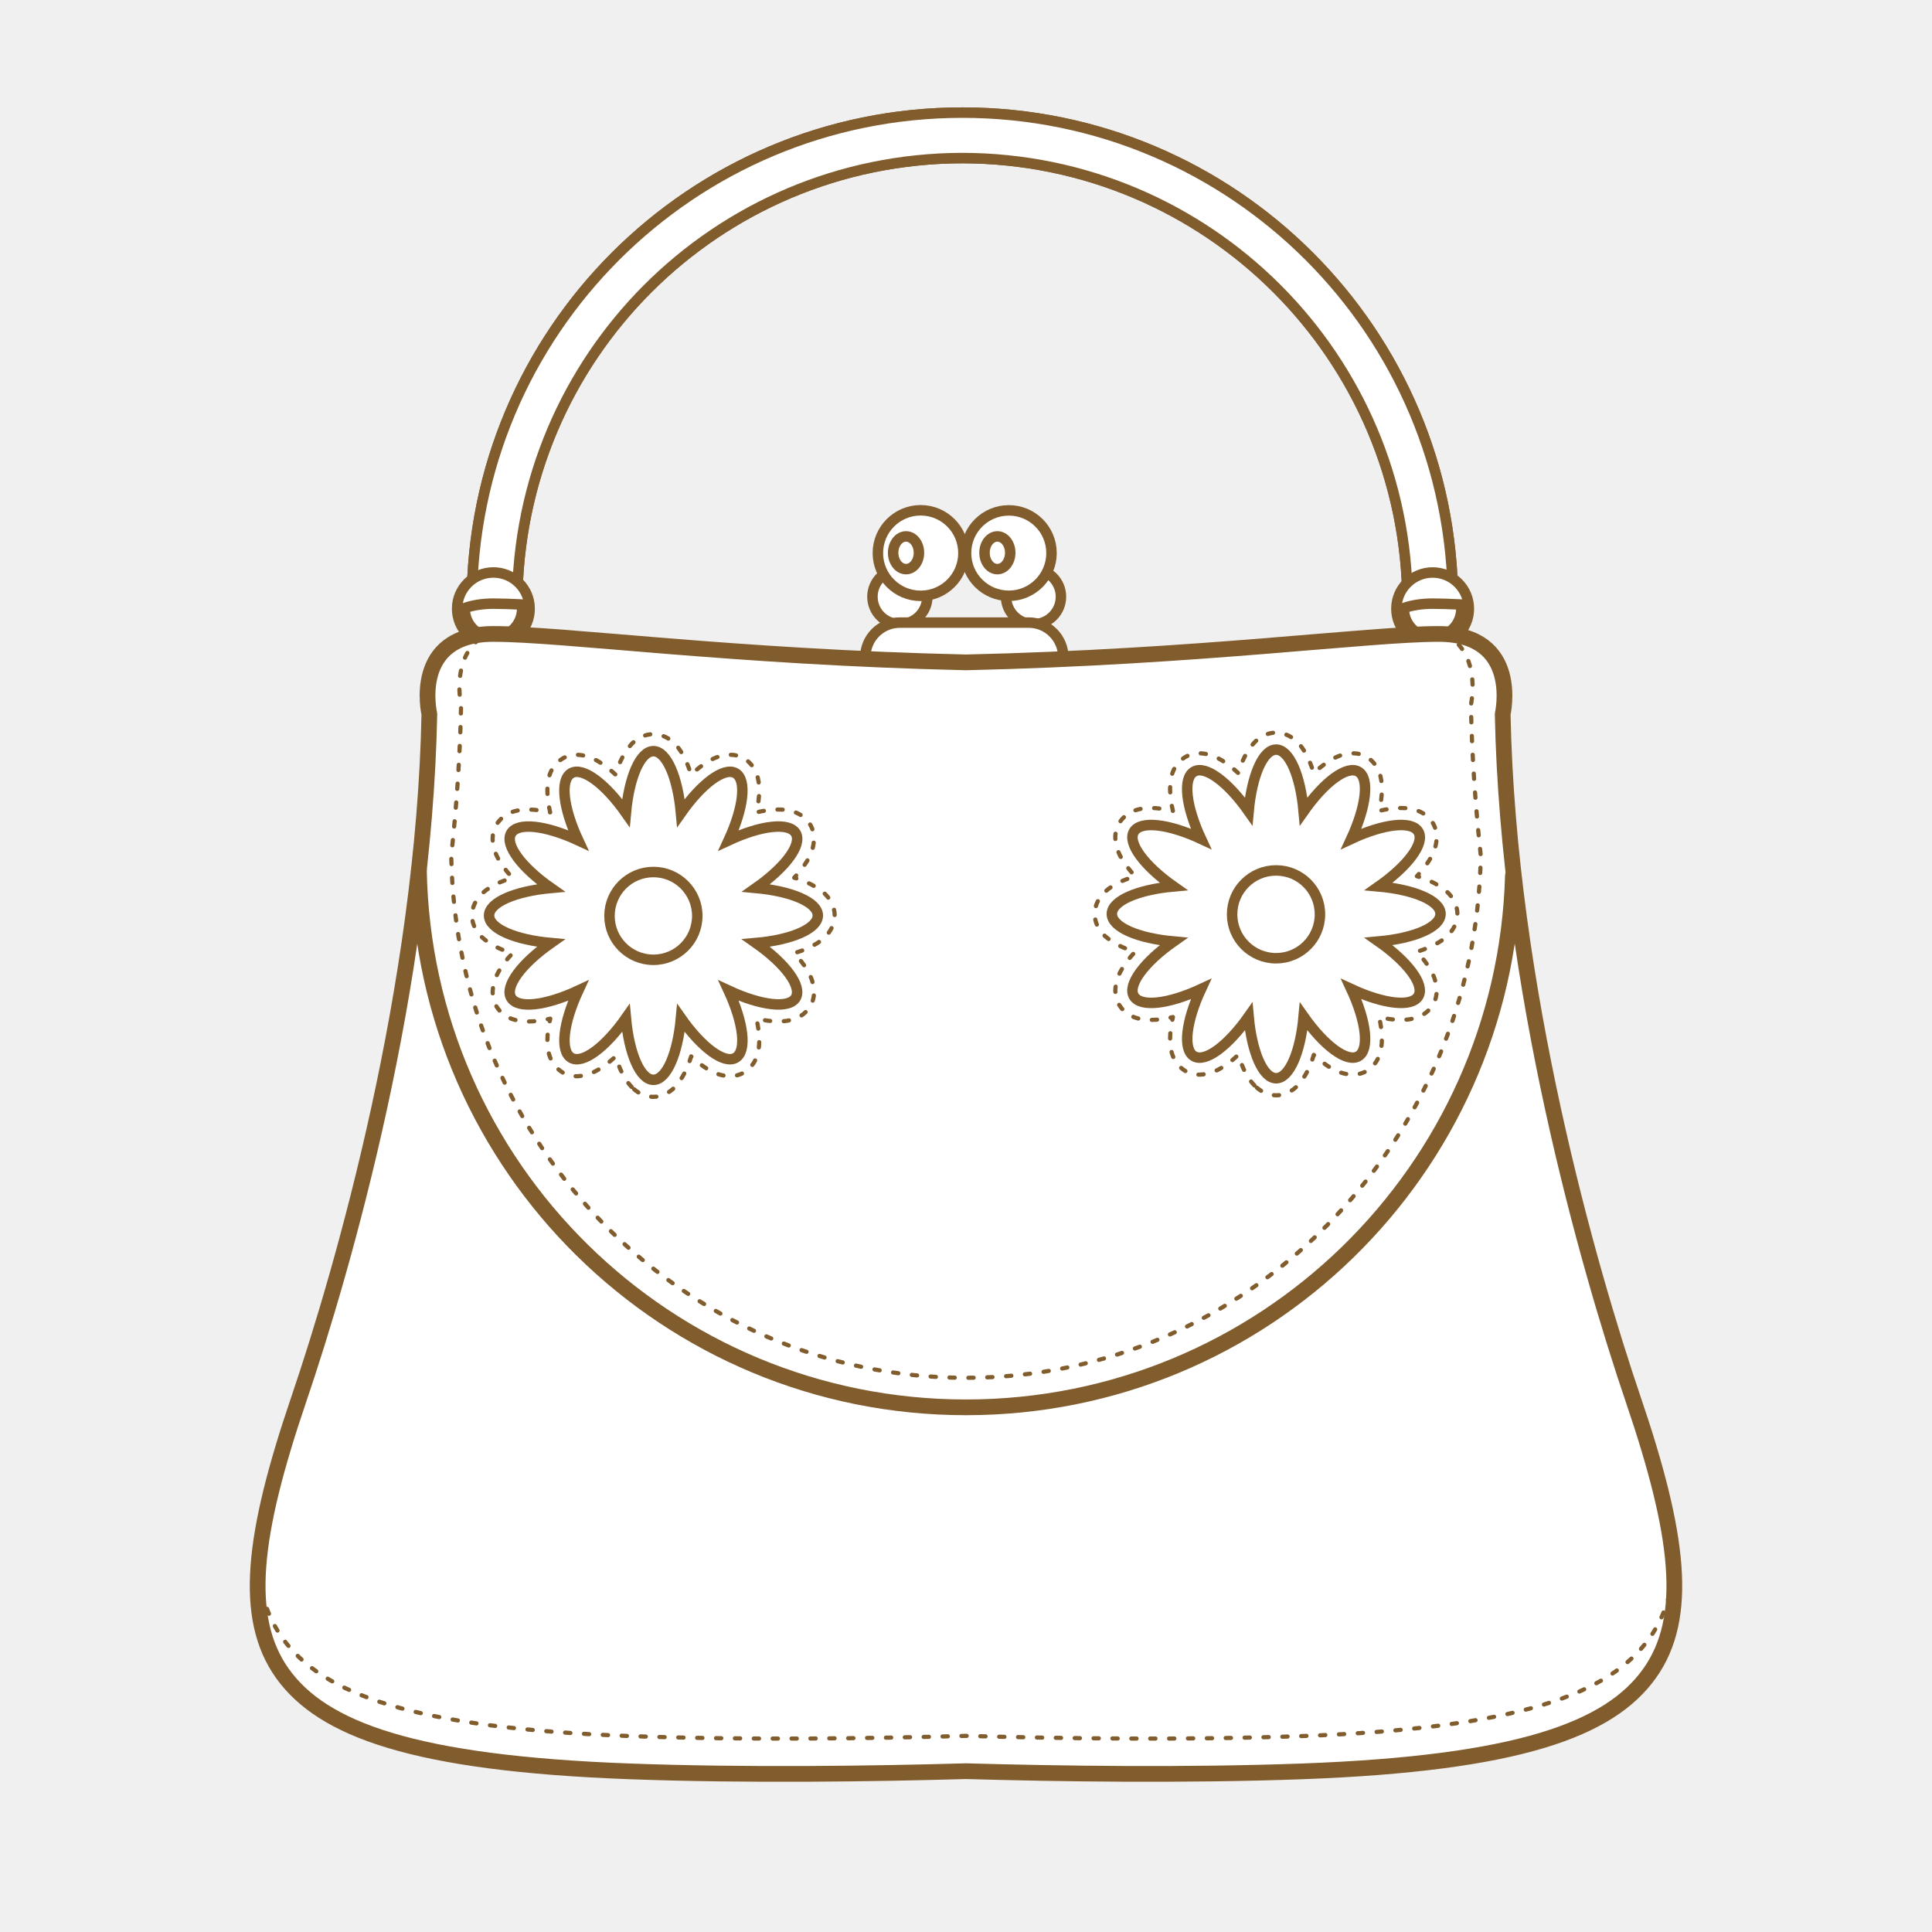
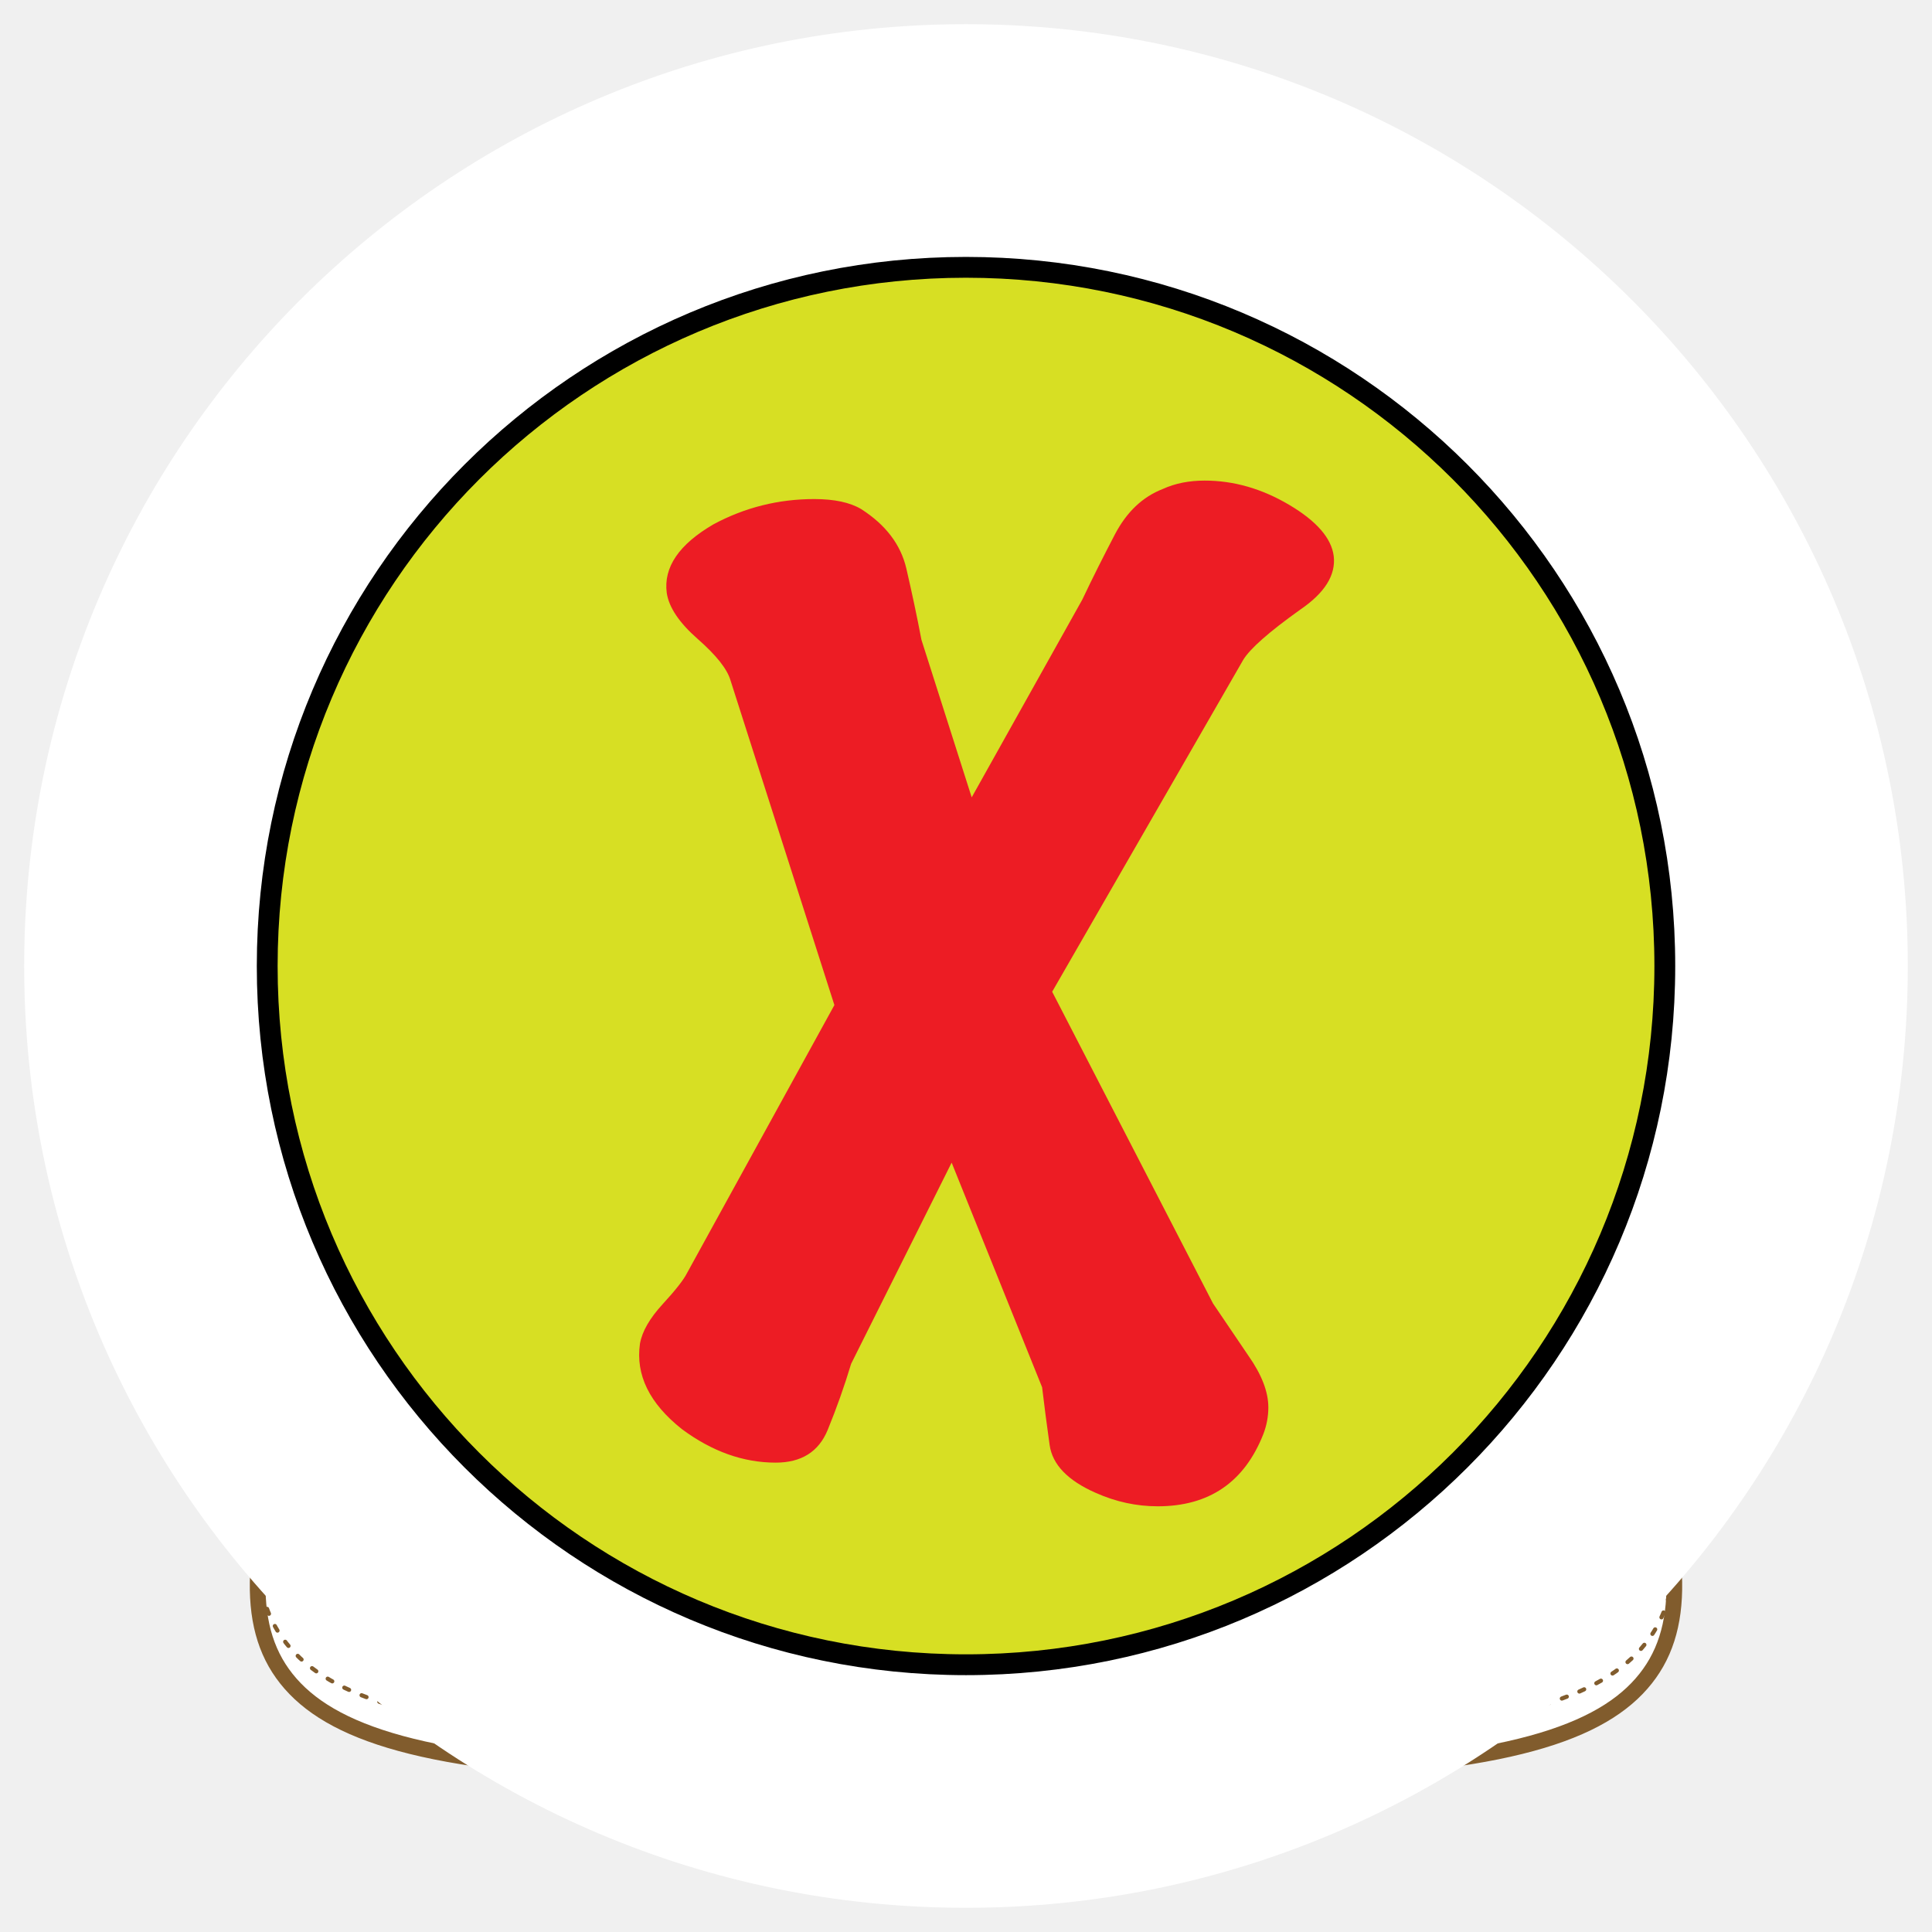
<svg xmlns="http://www.w3.org/2000/svg" version="1.1" id="svg_0_1" x="0px" y="0px" width="85.04px" height="85.04px" viewBox="0 0 85.04 85.04" enable-background="new 0 0 85.04 85.04" xml:space="preserve">
  <circle fill="#FFFFFF" stroke="#815C2D" stroke-width="0.461" cx="39.61" cy="26.266" r="1.208" />
  <circle fill="#FFFFFF" stroke="#815C2D" stroke-width="0.461" cx="45.491" cy="26.266" r="1.208" />
  <path fill="#FFFFFF" stroke="#815C2D" stroke-width="0.461" d="M46.803,28.929c0-0.842-0.682-1.525-1.523-1.525h-5.672  c-0.84,0-1.52,0.684-1.52,1.525l0,0c0,0.841,0.682,1.522,1.52,1.522h5.672C46.124,30.452,46.803,29.77,46.803,28.929L46.803,28.929z  " />
  <circle fill="#FFFFFF" stroke="#815C2D" stroke-width="0.461" cx="40.524" cy="24.344" r="1.883" />
  <path fill="#FFFFFF" stroke="#815C2D" stroke-width="0.461" d="M46.284,24.345c0-1.038-0.838-1.88-1.879-1.88  s-1.883,0.842-1.883,1.88c0,1.036,0.842,1.88,1.883,1.88C45.444,26.225,46.284,25.38,46.284,24.345z" />
  <path fill="#FCED00" stroke="#815C2D" stroke-width="0.461" d="M62.661,30.175c-0.551-0.071-0.938-0.568-0.867-1.117l0,0  c0.104-0.822,0.158-1.66,0.158-2.51l0,0C61.93,15.73,53.18,6.979,42.36,6.958l0,0c-10.822,0.02-19.57,8.771-19.594,19.59l0,0  c0,0.791,0.047,1.569,0.143,2.336l0,0c0.063,0.546-0.328,1.047-0.877,1.109l0,0c-0.551,0.068-1.049-0.324-1.113-0.876l0,0  c-0.102-0.843-0.15-1.698-0.15-2.569l0,0C20.77,14.622,30.432,4.957,42.362,4.957l0,0c11.922,0,21.59,9.665,21.592,21.592l0,0  c0,0.938-0.063,1.859-0.178,2.761l0,0c-0.063,0.507-0.494,0.874-0.988,0.874l0,0C62.745,30.184,62.704,30.182,62.661,30.175  L62.661,30.175z" />
  <path fill="#FFFFFF" stroke="#815C2D" stroke-width="0.461" stroke-linecap="round" stroke-linejoin="round" d="M62.661,30.175  c-0.551-0.071-0.938-0.568-0.867-1.117l0,0c0.104-0.822,0.158-1.66,0.158-2.51l0,0C61.93,15.73,53.18,6.979,42.36,6.958l0,0  c-10.822,0.02-19.57,8.771-19.594,19.59l0,0c0,0.791,0.047,1.569,0.143,2.336l0,0c0.063,0.546-0.328,1.047-0.877,1.109l0,0  c-0.551,0.068-1.049-0.324-1.113-0.876l0,0c-0.102-0.843-0.15-1.698-0.15-2.569l0,0C20.77,14.622,30.432,4.957,42.362,4.957l0,0  c11.922,0,21.59,9.665,21.592,21.592l0,0c0,0.938-0.063,1.859-0.178,2.761l0,0c-0.063,0.507-0.494,0.874-0.988,0.874l0,0  C62.745,30.184,62.704,30.182,62.661,30.175L62.661,30.175z" />
  <circle fill="#FFFFFF" stroke="#815C2D" stroke-width="0.461" cx="21.717" cy="26.794" r="1.596" />
  <path fill="#FFFFFF" stroke="#815C2D" stroke-width="0.461" d="M20.459,26.76c0,0.01-0.002,0.021-0.002,0.034  c0,0.696,0.563,1.261,1.262,1.263c0.697-0.002,1.262-0.566,1.264-1.263c0-0.063-0.01-0.123-0.02-0.186  c-0.469-0.022-0.889-0.038-1.244-0.038C21.215,26.571,20.805,26.645,20.459,26.76z" />
  <circle fill="#FFFFFF" stroke="#815C2D" stroke-width="0.461" cx="63.059" cy="26.794" r="1.595" />
  <path fill="#FFFFFF" stroke="#815C2D" stroke-width="0.461" d="M61.799,26.76c0,0.01-0.006,0.021-0.006,0.034  c0,0.696,0.565,1.261,1.262,1.263c0.701-0.002,1.266-0.566,1.268-1.263c0-0.063-0.014-0.123-0.021-0.186  c-0.467-0.022-0.887-0.038-1.241-0.038C62.553,26.571,62.143,26.645,61.799,26.76z" />
  <path fill="#FFFFFF" stroke="#815C2D" stroke-width="0.461" d="M42.518,61.948c13.168,0,23.861-10.564,24.084-23.682  c-0.252-2.26-0.416-4.553-0.459-6.834c0,0,0.82-3.527-2.82-3.527c-3.1,0-10.549,1.02-20.805,1.251  c-10.252-0.231-17.703-1.251-20.801-1.251c-3.645,0-2.818,3.527-2.818,3.527c-0.047,2.284-0.211,4.58-0.461,6.843  C18.665,51.385,29.354,61.948,42.518,61.948z" />
  <path fill="none" stroke="#815C2D" stroke-width="0.184" stroke-linecap="round" stroke-linejoin="round" stroke-dasharray="0.231,0.6" d="  M66.192,31.489c-0.127-1.008-0.723-2.236-2.869-2.236c-3.1,0-10.549,1.018-20.805,1.252c-10.252-0.234-17.703-1.252-20.801-1.252  c-1.822,0-2.527,0.882-2.775,1.762" />
  <path fill="#FFFFFF" stroke="#815C2D" stroke-width="0.692" stroke-linecap="round" stroke-linejoin="round" d="M71.901,61.635  c-2-5.877-5.521-18.219-5.758-30.204c0,0,0.82-3.527-2.82-3.527c-3.1,0-10.549,1.02-20.805,1.251  c-10.252-0.231-17.703-1.251-20.801-1.251c-3.645,0-2.818,3.527-2.818,3.527c-0.234,11.985-3.762,24.327-5.762,30.204  c-1.996,5.875-2.467,9.556-0.705,12.025c1.762,2.465,5.768,3.957,15.279,4.309c5.1,0.189,10.703,0.109,14.807-0.008  c4.105,0.117,9.707,0.195,14.811,0.008c9.514-0.352,13.519-1.844,15.277-4.309C74.37,71.191,73.899,67.51,71.901,61.635z" />
  <path fill="none" stroke="#815C2D" stroke-width="0.184" stroke-linecap="round" stroke-linejoin="round" stroke-dasharray="0.231,0.6" d="  M11.389,69.2c0.115,1.127,0.459,2.082,1.043,2.905c1.764,2.468,5.768,3.955,15.279,4.31c5.1,0.188,10.703,0.108,14.807-0.008  c4.105,0.116,9.707,0.196,14.811,0.008c9.514-0.354,13.519-1.842,15.277-4.31c0.525-0.737,0.855-1.588,1-2.563" />
  <path fill="none" stroke="#815C2D" stroke-width="0.692" stroke-linecap="round" stroke-linejoin="round" d="M18.438,38.274  c0.227,13.111,10.916,23.672,24.08,23.672c13.078,0,23.713-10.42,24.076-23.408" />
  <path fill="none" stroke="#815C2D" stroke-width="0.184" stroke-linecap="round" stroke-linejoin="round" stroke-dasharray="0.231,0.6" d="  M21.112,28.119c-1.258,0.958-0.816,2.909-0.816,2.909c-0.043,2.214-0.197,4.446-0.434,6.641  c0.211,12.725,10.27,22.977,22.656,22.977c12.393,0,22.451-10.256,22.66-22.984c-0.236-2.192-0.391-4.421-0.434-6.632  c0,0,0.479-2.116-0.979-3.021" />
  <path fill="none" stroke="#815C2D" stroke-width="1.153" stroke-linecap="round" stroke-linejoin="round" d="M14.737,64.181" />
  <path fill="none" stroke="#815C2D" stroke-width="1.153" stroke-linecap="round" stroke-linejoin="round" d="M13.422,70.047" />
  <ellipse fill="#FFFFFF" stroke="#815C2D" stroke-width="0.461" cx="39.881" cy="24.331" rx="0.568" ry="0.72" />
  <ellipse fill="#FFFFFF" stroke="#815C2D" stroke-width="0.461" cx="43.901" cy="24.331" rx="0.566" ry="0.72" />
  <path fill="none" stroke="#815C2D" stroke-width="0.184" stroke-linecap="round" stroke-linejoin="round" stroke-dasharray="0.231,0.6" d="  M27.809,47.849c-0.221-0.228-0.375-0.491-0.506-0.788l0,0c-0.078-0.176-0.145-0.363-0.207-0.563l0,0  c-0.078,0.071-0.15,0.144-0.23,0.207l0,0c-0.449,0.36-0.877,0.646-1.477,0.668l0,0c-0.197,0.002-0.424-0.047-0.621-0.164l0,0  c-0.572-0.354-0.672-0.936-0.674-1.41l0,0c0.002-0.303,0.047-0.625,0.127-0.961l0,0c-0.338,0.08-0.66,0.121-0.963,0.125l0,0  c-0.477-0.004-1.057-0.103-1.406-0.664l0,0c-0.123-0.205-0.168-0.438-0.168-0.631l0,0c0.02-0.602,0.309-1.026,0.668-1.479l0,0  c0.064-0.074,0.135-0.15,0.207-0.229l0,0c-0.539-0.159-0.99-0.382-1.354-0.714l0,0c-0.223-0.215-0.43-0.544-0.43-0.95l0,0  c0-0.403,0.207-0.735,0.43-0.95l0,0c0.229-0.221,0.494-0.373,0.791-0.506l0,0c0.178-0.075,0.363-0.145,0.564-0.204l0,0  c-0.076-0.079-0.145-0.155-0.211-0.233l0,0c-0.359-0.449-0.648-0.879-0.666-1.475l0,0c0-0.206,0.049-0.432,0.158-0.615l0,0  c0.355-0.58,0.939-0.678,1.414-0.68l0,0c0.303,0.002,0.627,0.045,0.961,0.125l0,0c-0.076-0.338-0.121-0.66-0.123-0.965l0,0  c0.002-0.475,0.102-1.055,0.668-1.404l0,0c0.203-0.12,0.428-0.168,0.627-0.166l0,0c0.598,0.017,1.023,0.305,1.475,0.668l0,0  c0.078,0.064,0.154,0.135,0.232,0.205l0,0c0.158-0.537,0.383-0.99,0.713-1.354l0,0c0.215-0.221,0.545-0.428,0.949-0.428l0,0  c0.406,0,0.734,0.207,0.949,0.428l0,0c0.221,0.23,0.373,0.494,0.506,0.793l0,0c0.078,0.175,0.146,0.363,0.207,0.562l0,0  c0.076-0.072,0.152-0.143,0.232-0.207l0,0c0.445-0.363,0.875-0.651,1.475-0.668l0,0c0.201-0.002,0.426,0.047,0.623,0.158l0,0  c0.566,0.36,0.668,0.938,0.67,1.412l0,0c-0.002,0.305-0.047,0.627-0.125,0.965l0,0c0.34-0.08,0.66-0.123,0.965-0.125l0,0  c0.473,0.002,1.055,0.103,1.41,0.676l0,0c0.115,0.196,0.162,0.418,0.16,0.616l0,0c-0.018,0.599-0.305,1.028-0.664,1.479l0,0  c-0.066,0.076-0.135,0.154-0.207,0.232l0,0c0.535,0.156,0.99,0.385,1.354,0.711l0,0c0.221,0.215,0.428,0.547,0.428,0.95l0,0  c0,0.406-0.207,0.735-0.428,0.95l0,0c-0.229,0.223-0.496,0.375-0.793,0.507l0,0c-0.174,0.077-0.363,0.144-0.564,0.203l0,0  c0.076,0.079,0.145,0.157,0.211,0.231l0,0c0.361,0.45,0.646,0.879,0.664,1.479l0,0c0.002,0.196-0.045,0.418-0.162,0.623l0,0  c-0.355,0.567-0.936,0.668-1.408,0.672l0,0c-0.305-0.004-0.625-0.045-0.965-0.125l0,0c0.078,0.336,0.123,0.658,0.125,0.961l0,0  c-0.002,0.477-0.1,1.054-0.682,1.416l0,0c-0.189,0.106-0.41,0.162-0.611,0.158l0,0c-0.6-0.019-1.027-0.308-1.475-0.668l0,0  c-0.078-0.063-0.154-0.136-0.23-0.205l0,0c-0.16,0.533-0.385,0.987-0.715,1.351l0,0c-0.215,0.224-0.543,0.431-0.949,0.431l0,0  C28.354,48.279,28.024,48.073,27.809,47.849L27.809,47.849z" />
  <path fill="#FFFFFF" stroke="#815C2D" stroke-width="0.461" d="M35.997,40.297c0-0.581-1.156-1.069-2.717-1.212  c1.281-0.9,2.035-1.896,1.748-2.404c-0.295-0.504-1.537-0.352-2.957,0.309c0.656-1.42,0.811-2.664,0.307-2.956  c-0.504-0.291-1.504,0.464-2.404,1.747c-0.143-1.563-0.631-2.717-1.213-2.717c-0.582,0-1.07,1.154-1.211,2.717  c-0.902-1.283-1.902-2.038-2.406-1.747c-0.506,0.292-0.352,1.536,0.309,2.956c-1.42-0.658-2.662-0.813-2.957-0.309  c-0.289,0.508,0.465,1.504,1.748,2.404c-1.561,0.143-2.717,0.631-2.717,1.212c0,0.583,1.156,1.072,2.717,1.212  c-1.283,0.902-2.037,1.9-1.748,2.406c0.295,0.506,1.537,0.349,2.957-0.312c-0.66,1.422-0.814,2.667-0.309,2.958  c0.504,0.292,1.504-0.464,2.406-1.746c0.141,1.563,0.629,2.715,1.211,2.715c0.582,0,1.07-1.152,1.213-2.715  c0.9,1.282,1.9,2.038,2.404,1.746c0.506-0.291,0.352-1.533-0.307-2.958c1.42,0.66,2.664,0.815,2.955,0.312  c0.287-0.506-0.465-1.504-1.748-2.406C34.84,41.371,35.997,40.88,35.997,40.297z" />
  <circle fill="#FFFFFF" stroke="#815C2D" stroke-width="0.461" cx="28.76" cy="40.315" r="1.932" />
  <path fill="none" stroke="#815C2D" stroke-width="0.184" stroke-linecap="round" stroke-linejoin="round" stroke-dasharray="0.231,0.6" d="  M55.219,47.779c-0.219-0.228-0.377-0.491-0.506-0.786l0,0c-0.078-0.179-0.146-0.365-0.207-0.566l0,0  c-0.08,0.074-0.154,0.146-0.23,0.209l0,0c-0.449,0.361-0.879,0.648-1.477,0.666l0,0c-0.199,0.005-0.424-0.047-0.623-0.159l0,0  c-0.572-0.354-0.672-0.938-0.672-1.411l0,0c0-0.305,0.045-0.626,0.125-0.964l0,0c-0.34,0.082-0.66,0.123-0.963,0.125l0,0  c-0.478-0.002-1.056-0.103-1.404-0.662l0,0c-0.123-0.205-0.17-0.438-0.17-0.632l0,0c0.021-0.6,0.307-1.023,0.668-1.477l0,0  c0.064-0.076,0.137-0.152,0.205-0.229l0,0c-0.535-0.156-0.986-0.383-1.35-0.711l0,0c-0.224-0.215-0.431-0.547-0.431-0.953l0,0  c0-0.403,0.207-0.733,0.431-0.948l0,0c0.227-0.222,0.491-0.376,0.788-0.507l0,0c0.177-0.076,0.363-0.145,0.563-0.204l0,0  c-0.072-0.076-0.143-0.155-0.207-0.233l0,0c-0.363-0.449-0.648-0.88-0.668-1.475l0,0c-0.002-0.205,0.051-0.43,0.162-0.615l0,0  c0.354-0.582,0.936-0.679,1.412-0.682l0,0c0.303,0.003,0.621,0.046,0.963,0.127l0,0c-0.08-0.338-0.125-0.658-0.125-0.965l0,0  c0-0.474,0.102-1.055,0.664-1.402l0,0c0.205-0.123,0.432-0.17,0.631-0.168l0,0c0.598,0.018,1.025,0.305,1.475,0.667l0,0  c0.078,0.065,0.152,0.134,0.232,0.206l0,0c0.158-0.537,0.381-0.99,0.713-1.354l0,0c0.215-0.221,0.545-0.428,0.949-0.428l0,0  c0.403,0,0.733,0.207,0.951,0.428l0,0c0.219,0.23,0.371,0.494,0.504,0.793l0,0c0.076,0.175,0.145,0.362,0.205,0.563l0,0  c0.078-0.074,0.155-0.143,0.233-0.208l0,0c0.444-0.362,0.875-0.649,1.476-0.667l0,0c0.2-0.002,0.428,0.045,0.621,0.16l0,0  c0.565,0.357,0.668,0.937,0.67,1.41l0,0c0,0.307-0.043,0.627-0.125,0.965l0,0c0.34-0.081,0.662-0.124,0.965-0.127l0,0  c0.475,0.003,1.057,0.105,1.412,0.678l0,0c0.114,0.197,0.16,0.418,0.16,0.617l0,0c-0.021,0.597-0.308,1.027-0.669,1.477l0,0  c-0.063,0.076-0.135,0.155-0.204,0.231l0,0c0.536,0.157,0.991,0.383,1.354,0.713l0,0c0.223,0.215,0.43,0.545,0.43,0.948l0,0  c0,0.406-0.207,0.738-0.43,0.953l0,0c-0.23,0.221-0.494,0.372-0.793,0.506l0,0c-0.176,0.075-0.359,0.144-0.563,0.203l0,0  c0.073,0.078,0.143,0.155,0.206,0.231l0,0c0.363,0.451,0.648,0.877,0.669,1.477l0,0c0,0.197-0.046,0.42-0.162,0.624l0,0  c-0.357,0.567-0.937,0.668-1.41,0.67l0,0c-0.303-0.002-0.625-0.043-0.965-0.125l0,0c0.082,0.338,0.125,0.657,0.125,0.964l0,0  c-0.002,0.475-0.101,1.055-0.681,1.415l0,0c-0.188,0.104-0.41,0.16-0.61,0.155l0,0c-0.601-0.018-1.027-0.305-1.476-0.666l0,0  c-0.078-0.063-0.153-0.135-0.231-0.204l0,0c-0.158,0.534-0.386,0.989-0.711,1.351l0,0c-0.218,0.225-0.548,0.43-0.951,0.43l0,0  C55.764,48.208,55.434,48,55.219,47.779L55.219,47.779z" />
  <path fill="#FFFFFF" stroke="#815C2D" stroke-width="0.461" d="M63.407,40.227c0-0.58-1.156-1.069-2.719-1.209  c1.281-0.902,2.037-1.901,1.746-2.405c-0.291-0.506-1.537-0.351-2.955,0.31c0.656-1.422,0.813-2.668,0.309-2.959  c-0.506-0.291-1.504,0.462-2.406,1.747c-0.139-1.562-0.629-2.716-1.211-2.716s-1.069,1.153-1.211,2.716  c-0.901-1.282-1.901-2.038-2.403-1.747c-0.507,0.291-0.354,1.537,0.307,2.959c-1.422-0.66-2.666-0.815-2.957-0.31  c-0.288,0.504,0.466,1.503,1.746,2.405c-1.56,0.14-2.713,0.629-2.713,1.209c0,0.586,1.153,1.074,2.713,1.215  c-1.28,0.9-2.034,1.9-1.746,2.404c0.294,0.504,1.535,0.35,2.957-0.309c-0.659,1.42-0.813,2.664-0.307,2.955  c0.504,0.291,1.502-0.466,2.403-1.744c0.142,1.561,0.629,2.713,1.211,2.713s1.07-1.152,1.211-2.713  c0.902,1.278,1.9,2.035,2.406,1.744c0.504-0.291,0.351-1.533-0.309-2.955c1.418,0.657,2.664,0.812,2.953,0.309  c0.291-0.504-0.463-1.504-1.746-2.404C62.25,41.3,63.407,40.813,63.407,40.227z" />
  <path fill="#FFFFFF" stroke="#815C2D" stroke-width="0.461" d="M58.1,40.247c0-1.07-0.861-1.934-1.932-1.934  c-1.068,0-1.935,0.863-1.935,1.934c0,1.064,0.865,1.932,1.935,1.932C57.239,42.178,58.1,41.311,58.1,40.247z" />
+   <g id="clickMark_0_1" class="none">
+     <path fill="#FFFFFF" d="M83.975,42.521c0,22.892-18.561,41.454-41.458,41.454c-22.893,0-41.453-18.562-41.453-41.454 C1.065,19.623,19.625,1.064,42.519,1.064C65.415,1.064,83.975,19.623,83.975,42.521z" />
+     <path fill="none" stroke="#000000" stroke-width="0.945" d="M42.519,73.262c16.977,0,30.746-13.76,30.746-30.741 c0-16.98-13.769-30.74-30.746-30.74c-16.979,0-30.743,13.76-30.743,30.74C11.774,59.502,25.54,73.262,42.519,73.262z" />
+     <path fill="#D7DF23" d="M42.519,73.262c16.977,0,30.746-13.76,30.746-30.741c0-16.98-13.769-30.74-30.746-30.74 c-16.979,0-30.743,13.76-30.743,30.74C11.774,59.502,25.54,73.262,42.519,73.262" />
+     <path fill="none" stroke="#000000" stroke-width="0.888" d="M42.519,73.262c16.977,0,30.746-13.76,30.746-30.741 c0-16.98-13.769-30.74-30.746-30.74c-16.979,0-30.743,13.76-30.743,30.74C11.774,59.502,25.54,73.262,42.519,73.262" />
+     <path fill="#ED1C24" d="M58.706,24.476c0.098,0.837-0.395,1.623-1.477,2.36c-1.377,0.983-2.213,1.721-2.508,2.211l-8.408,14.606 l7.08,13.721c0.1,0.148,0.615,0.91,1.549,2.287c0.591,0.838,0.886,1.6,0.886,2.287c0,0.395-0.071,0.789-0.222,1.182 c-0.836,2.113-2.387,3.172-4.646,3.172c-0.937,0-1.846-0.197-2.731-0.592c-1.229-0.541-1.904-1.242-2.027-2.102 c-0.122-0.861-0.232-1.707-0.332-2.545l-3.982-9.888l-4.424,8.854c-0.295,0.982-0.64,1.953-1.033,2.914 c-0.395,0.959-1.157,1.437-2.287,1.437c-1.428,0-2.804-0.491-4.131-1.476c-1.426-1.131-2.041-2.383-1.844-3.762 c0.097-0.541,0.429-1.115,0.995-1.733c0.565-0.615,0.922-1.068,1.071-1.363l6.492-11.806l-4.577-14.306 c-0.147-0.493-0.626-1.096-1.438-1.808s-1.268-1.387-1.364-2.028c-0.148-1.13,0.539-2.139,2.065-3.024 c1.376-0.737,2.851-1.107,4.427-1.107c0.886,0,1.573,0.148,2.066,0.441c1.081,0.692,1.743,1.563,1.989,2.62 c0.245,1.059,0.468,2.104,0.664,3.135l2.212,6.934l4.869-8.706c0.442-0.934,0.924-1.891,1.438-2.876 c0.519-0.985,1.216-1.646,2.103-1.991c0.539-0.247,1.154-0.37,1.844-0.37c1.279,0,2.521,0.356,3.726,1.071 C57.954,22.938,58.606,23.689,58.706,24.476z" />
+   </g>
</svg>
